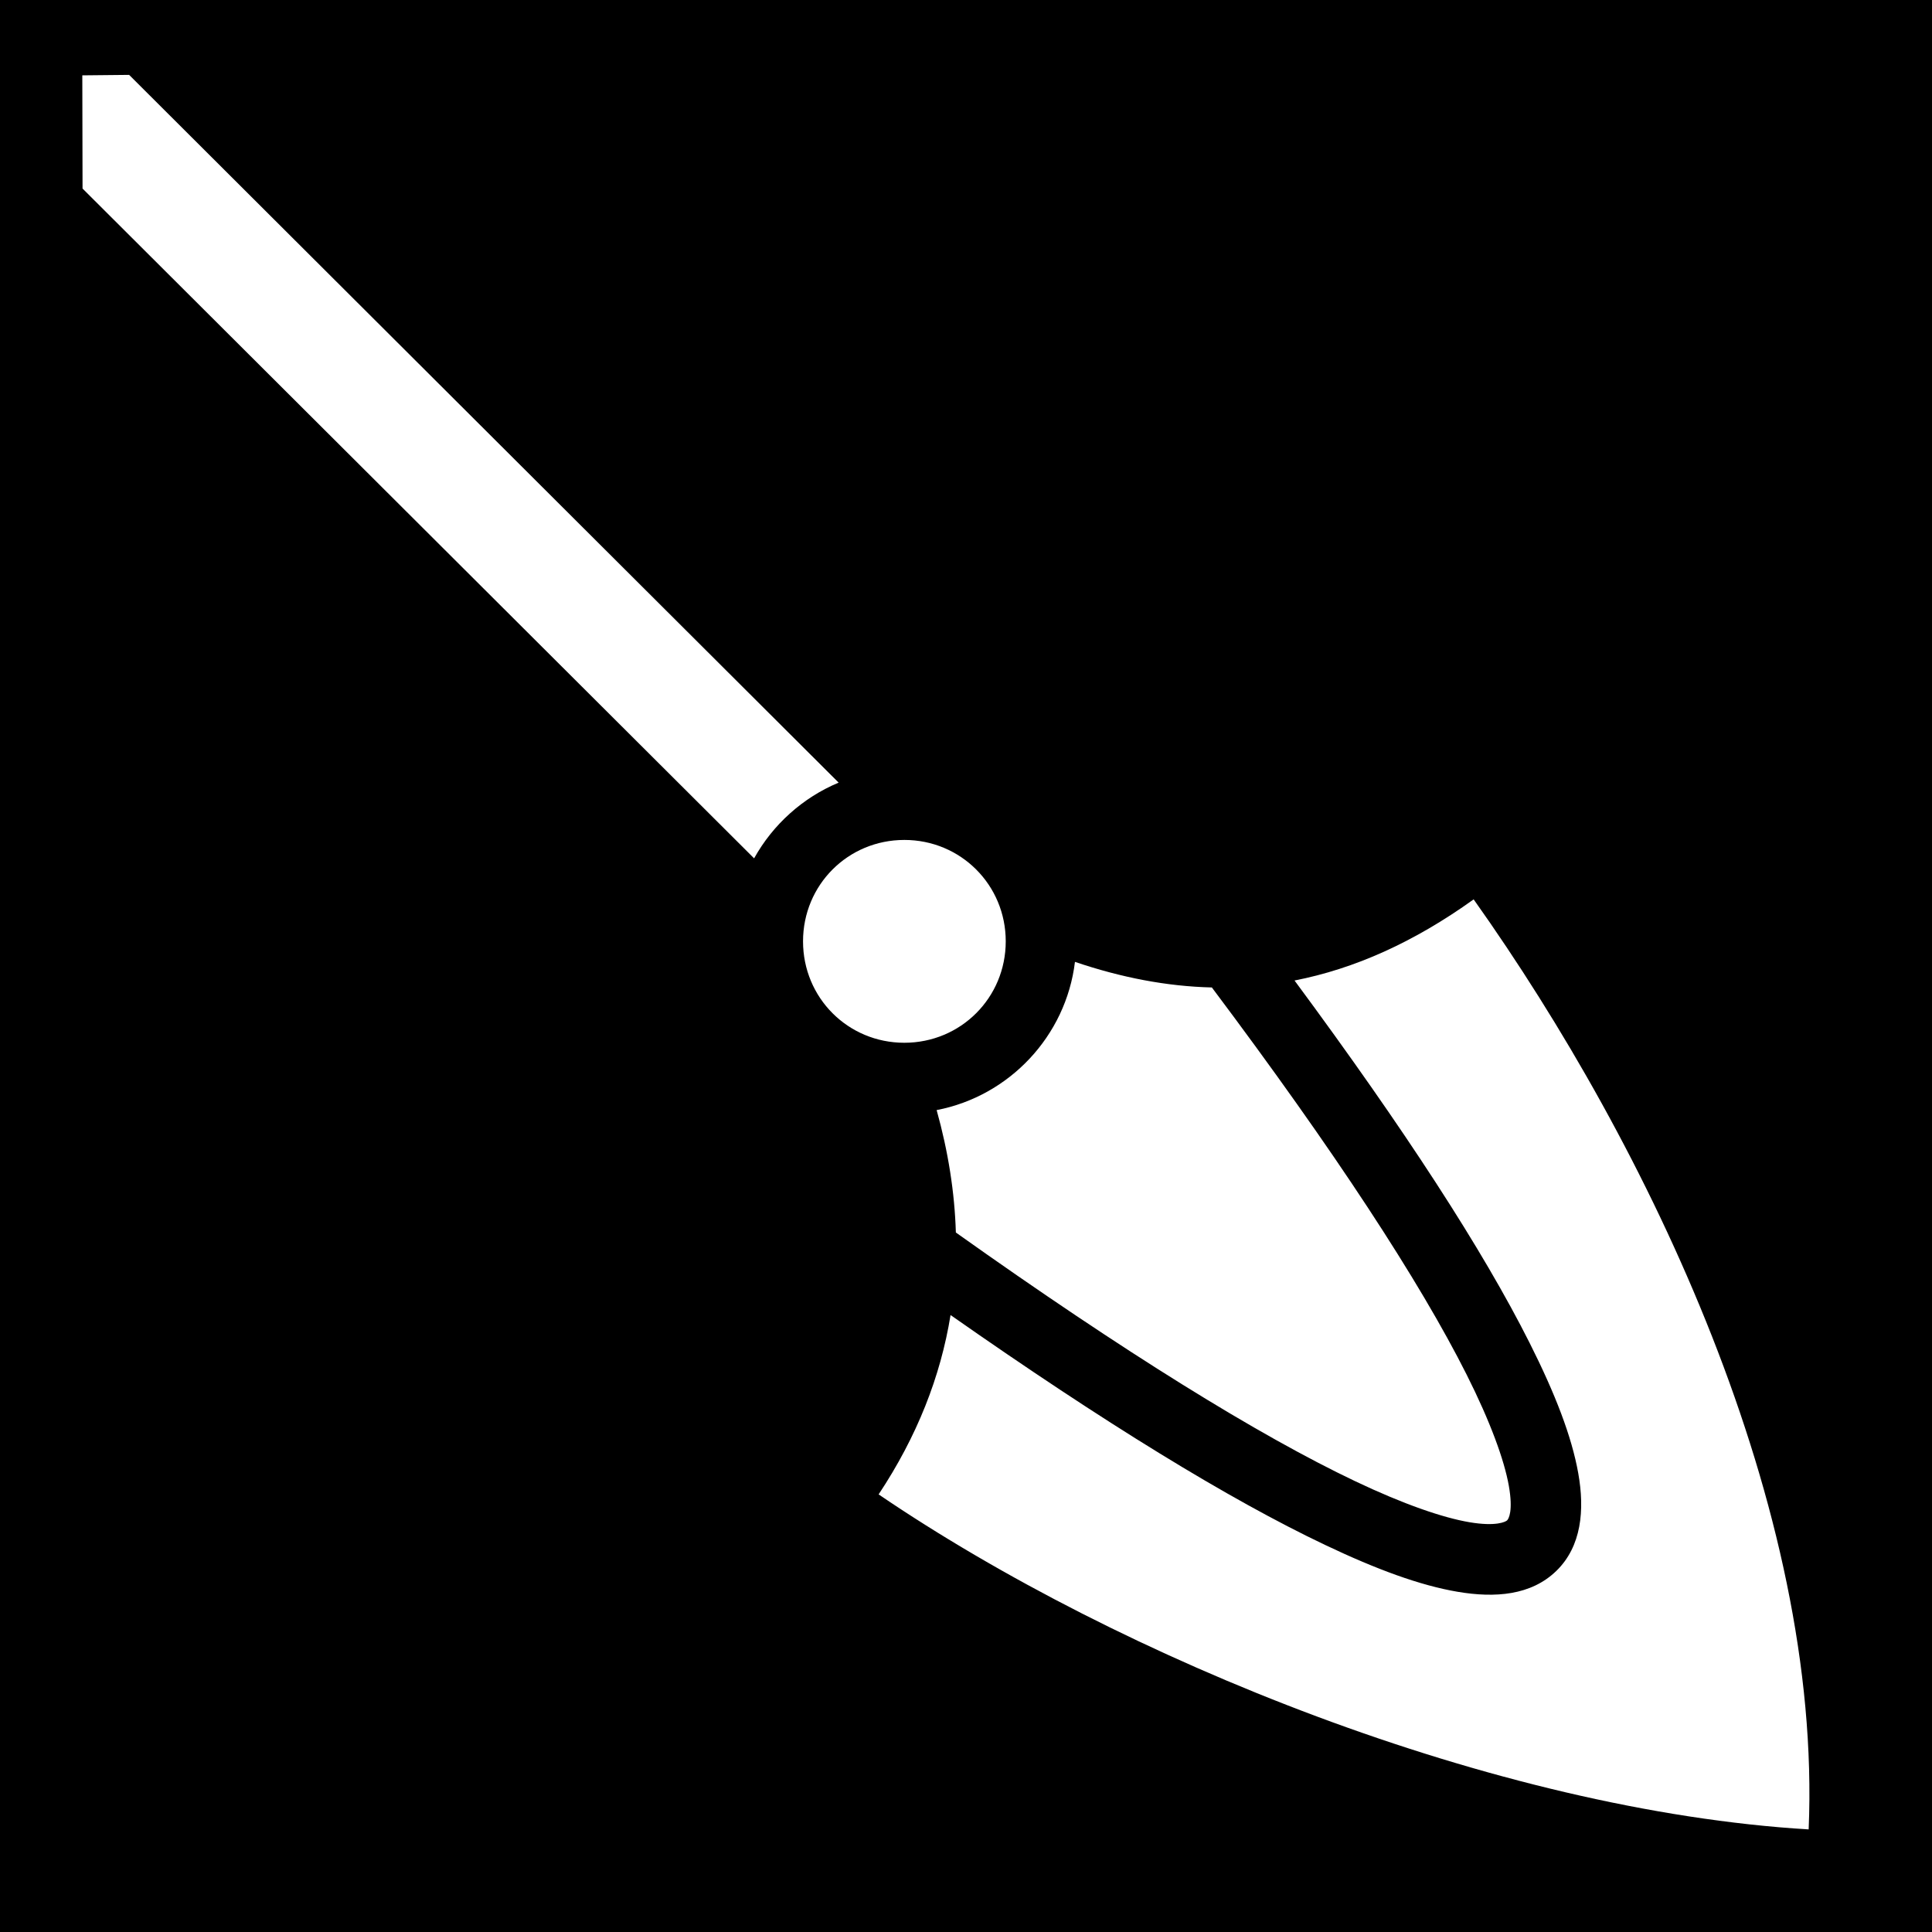
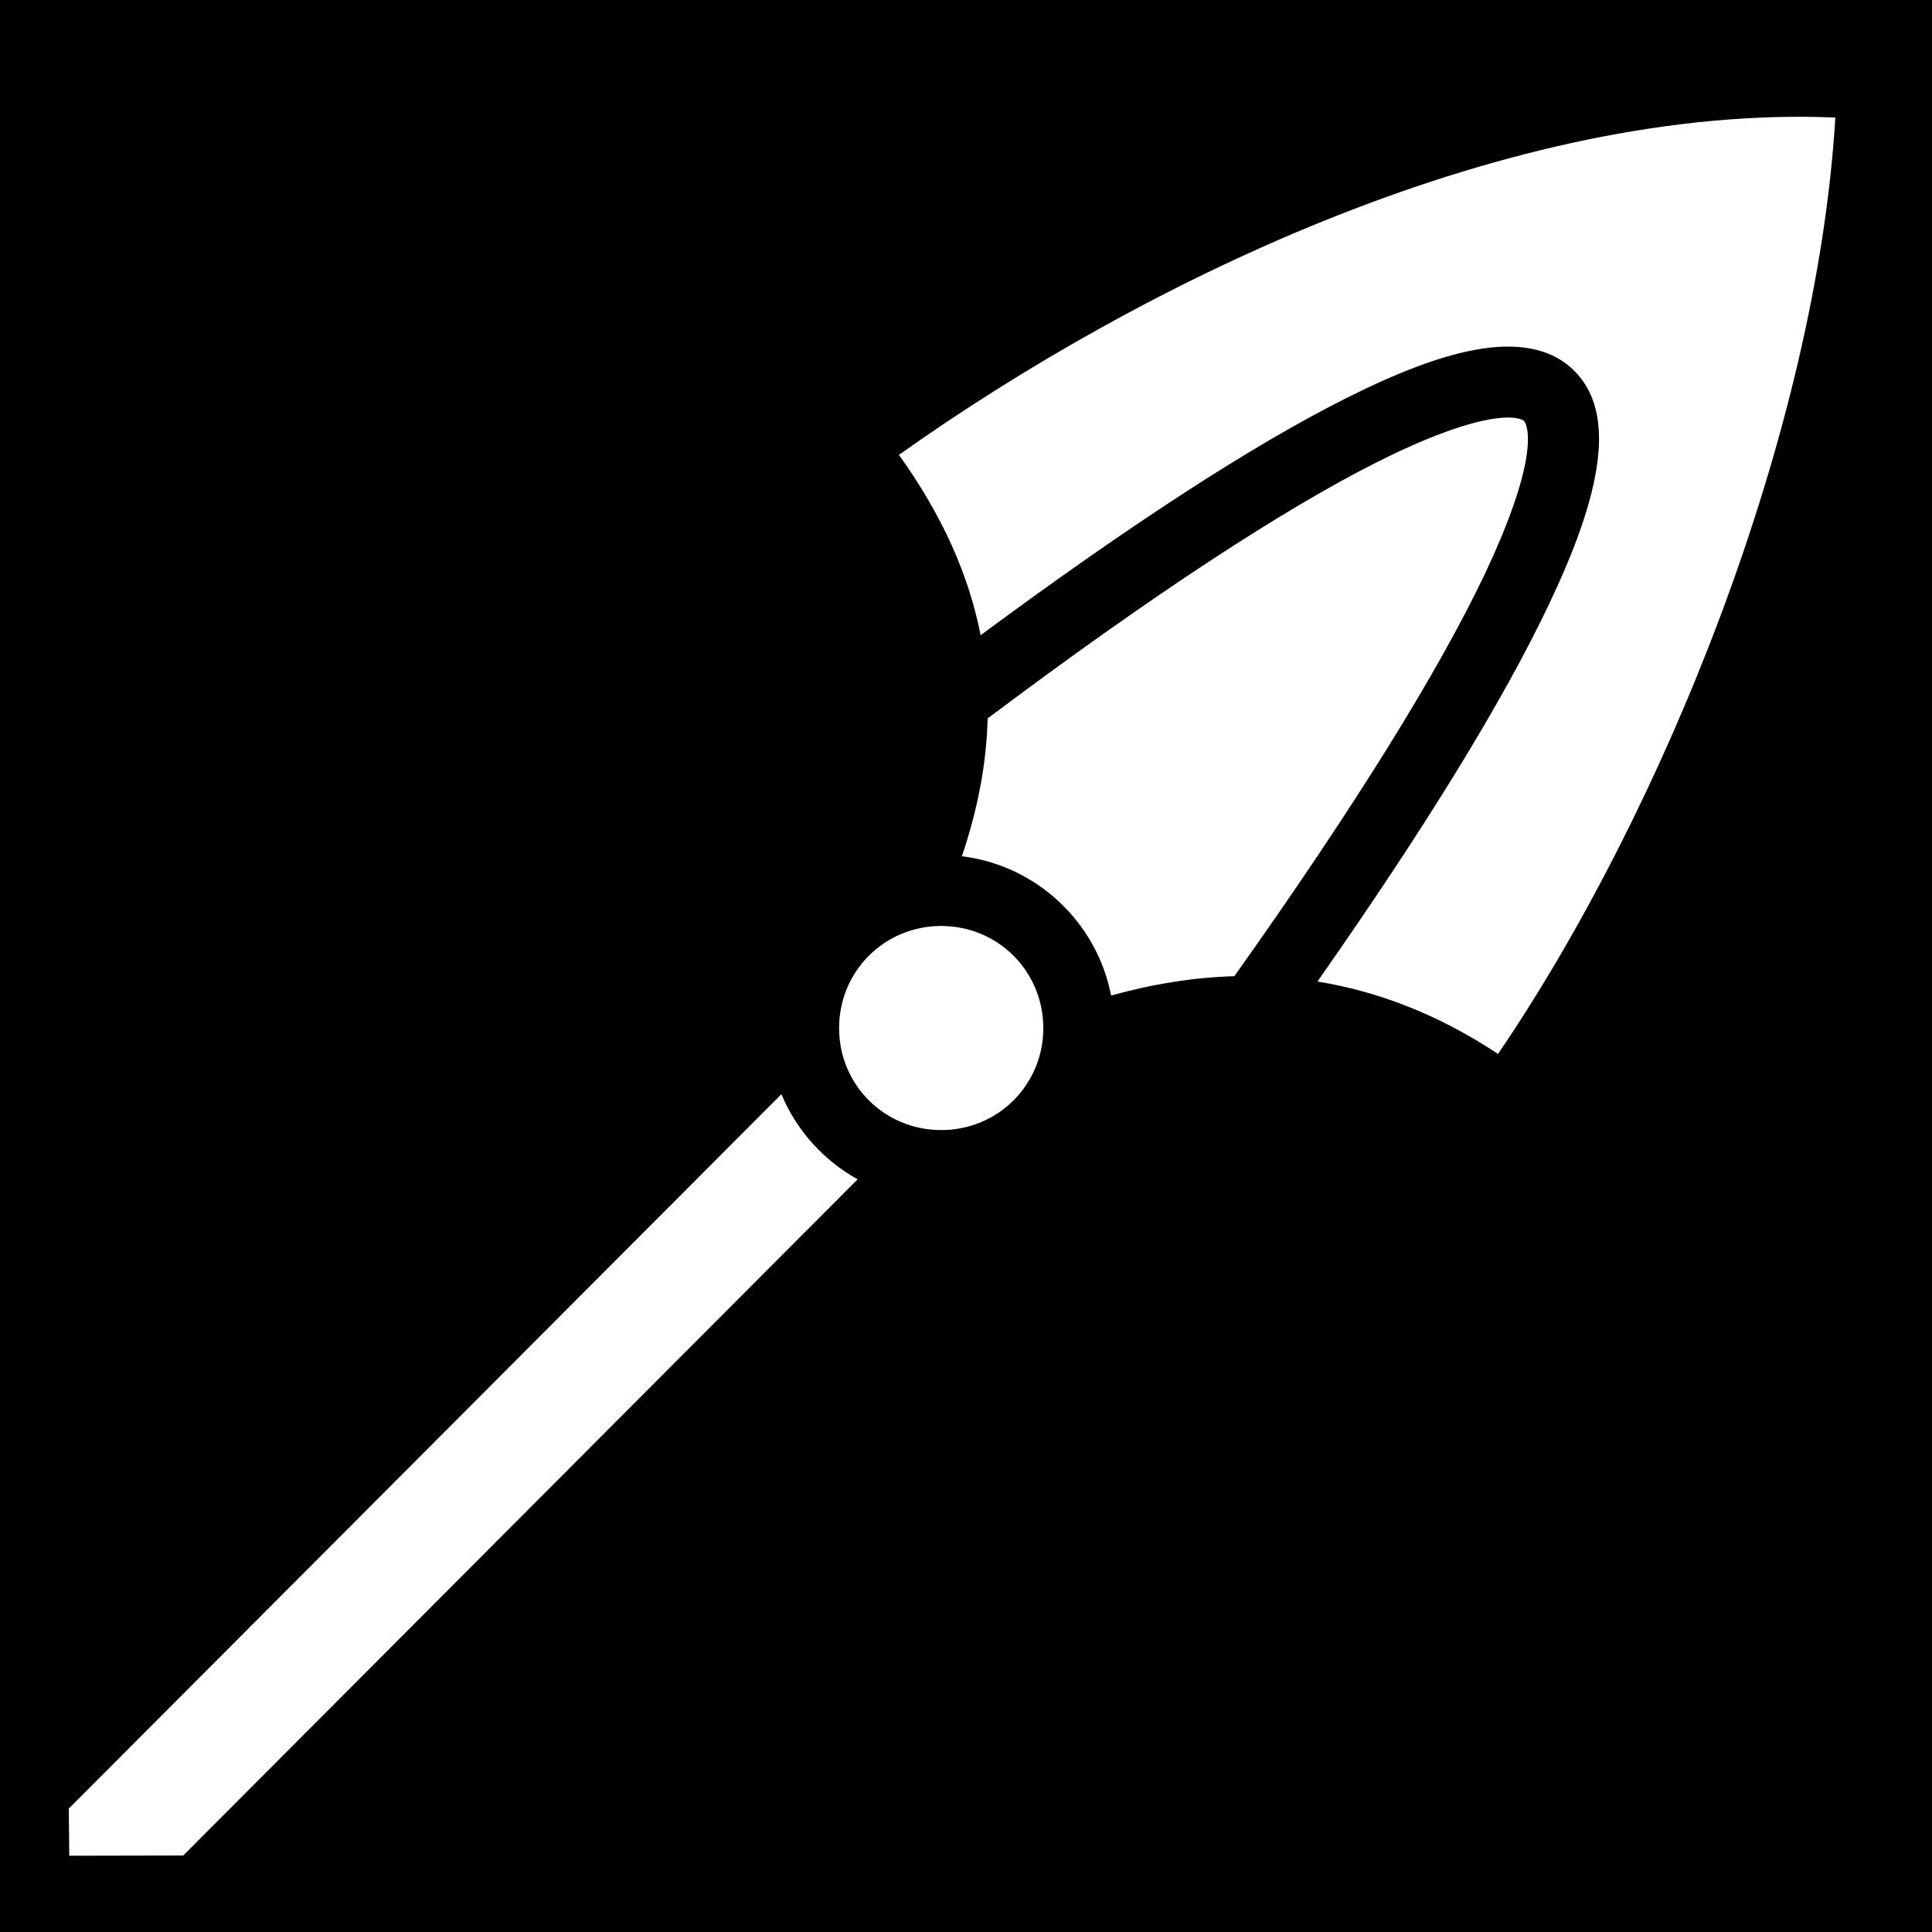
- <svg xmlns="http://www.w3.org/2000/svg" viewBox="0 0 512 512" style="height: 512px; width: 512px;">
-   <path d="M0 0h512v512H0z" fill="#000000" fill-opacity="1" />
-   <g class="" transform="translate(0,0)" style="">
-     <path d="M34.22 19.844l-12.407.125.062 30 177.97 177.5c4.98-8.957 12.884-16.088 22.405-20.064L34.22 19.844zm205.436 202.75c-14.946 0-26.844 11.93-26.844 26.875s11.898 26.874 26.844 26.874c14.946 0 26.875-11.93 26.875-26.875 0-14.947-11.928-26.876-26.874-26.876zm150.875 15.75c-15.905 11.413-31.637 18.404-47.467 21.5 29.263 39.57 49.927 71.443 62.28 96 6.804 13.523 11.162 24.788 12.907 34.562 1.745 9.774.876 19.417-5.813 25.906-6.688 6.49-16.216 7.208-26.125 5.532-9.908-1.676-21.394-5.88-35.187-12.438-25.368-12.058-58.377-32.294-99.22-60.906-2.646 16.347-8.904 32.21-19.06 47.53 64.07 43.58 163.496 83.783 246.468 88.783 3.614-85.247-42.328-181.024-88.782-246.47zm-105.655 16.562c-2.375 19.668-17.412 35.58-36.656 39.28 3.07 11 4.776 21.816 5.093 32.44 44.728 31.797 80.314 53.785 105.812 65.905 12.888 6.127 23.263 9.684 30.313 10.876 7.05 1.193 9.577-.12 9.968-.5.392-.38 1.644-2.46.438-9.22-1.207-6.756-4.852-16.84-11.188-29.436-12.4-24.647-34.88-59.106-67.5-102.563-11.922-.288-23.968-2.61-36.28-6.78z" fill="#fff" fill-opacity="1" />
+ <svg xmlns="http://www.w3.org/2000/svg" version="1.1" width="1000" height="1000" viewBox="0 0 1000 1000" xml:space="preserve">
+   <defs>
+ </defs>
+   <rect x="0" y="0" width="100%" height="100%" fill="#ffffff" />
+   <g transform="matrix(0 -1.9665 1.9665 0 500.0087 499.9913)" id="743807">
+     <g style="" vector-effect="non-scaling-stroke">
+       <g transform="matrix(1 0 0 1 0 0)">
+         <path style="stroke: none; stroke-width: 1; stroke-dasharray: none; stroke-linecap: butt; stroke-dashoffset: 0; stroke-linejoin: miter; stroke-miterlimit: 4; is-custom-font: none; font-file-url: none; fill: rgb(0,0,0); fill-rule: nonzero; opacity: 1;" transform=" translate(-256, -256)" d="M 0 0 h 512 v 512 H 0 z" stroke-linecap="round" />
+       </g>
+       <g transform="matrix(1 0 0 1 -5.3364 -3.6715)">
+         <path style="stroke: none; stroke-width: 1; stroke-dasharray: none; stroke-linecap: butt; stroke-dashoffset: 0; stroke-linejoin: miter; stroke-miterlimit: 4; is-custom-font: none; font-file-url: none; fill: rgb(255,255,255); fill-rule: nonzero; opacity: 1;" transform=" translate(-250.6636, -252.3285)" d="M 34.22 19.844 l -12.407 0.125 l 0.062 30 l 177.97 177.5 c 4.98 -8.957 12.884 -16.088 22.405 -20.064 L 34.22 19.844 z m 205.436 202.75 c -14.946 0 -26.844 11.93 -26.844 26.875 s 11.898 26.874 26.844 26.874 c 14.946 0 26.875 -11.93 26.875 -26.875 c 0 -14.947 -11.928 -26.876 -26.874 -26.876 z m 150.875 15.75 c -15.905 11.413 -31.637 18.404 -47.467 21.5 c 29.263 39.57 49.927 71.443 62.28 96 c 6.804 13.523 11.162 24.788 12.907 34.562 c 1.745 9.774 0.876 19.417 -5.813 25.906 c -6.688 6.49 -16.216 7.208 -26.125 5.532 c -9.908 -1.676 -21.394 -5.88 -35.187 -12.438 c -25.368 -12.058 -58.377 -32.294 -99.22 -60.906 c -2.646 16.347 -8.904 32.21 -19.06 47.53 c 64.07 43.58 163.496 83.783 246.468 88.783 c 3.614 -85.247 -42.328 -181.024 -88.782 -246.47 z m -105.655 16.562 c -2.375 19.668 -17.412 35.58 -36.656 39.28 c 3.07 11 4.776 21.816 5.093 32.44 c 44.728 31.797 80.314 53.785 105.812 65.905 c 12.888 6.127 23.263 9.684 30.313 10.876 c 7.05 1.193 9.577 -0.12 9.968 -0.5 c 0.392 -0.38 1.644 -2.46 0.438 -9.22 c -1.207 -6.756 -4.852 -16.84 -11.188 -29.436 c -12.4 -24.647 -34.88 -59.106 -67.5 -102.563 c -11.922 -0.288 -23.968 -2.61 -36.28 -6.78 z" stroke-linecap="round" />
+       </g>
+     </g>
  </g>
</svg>
